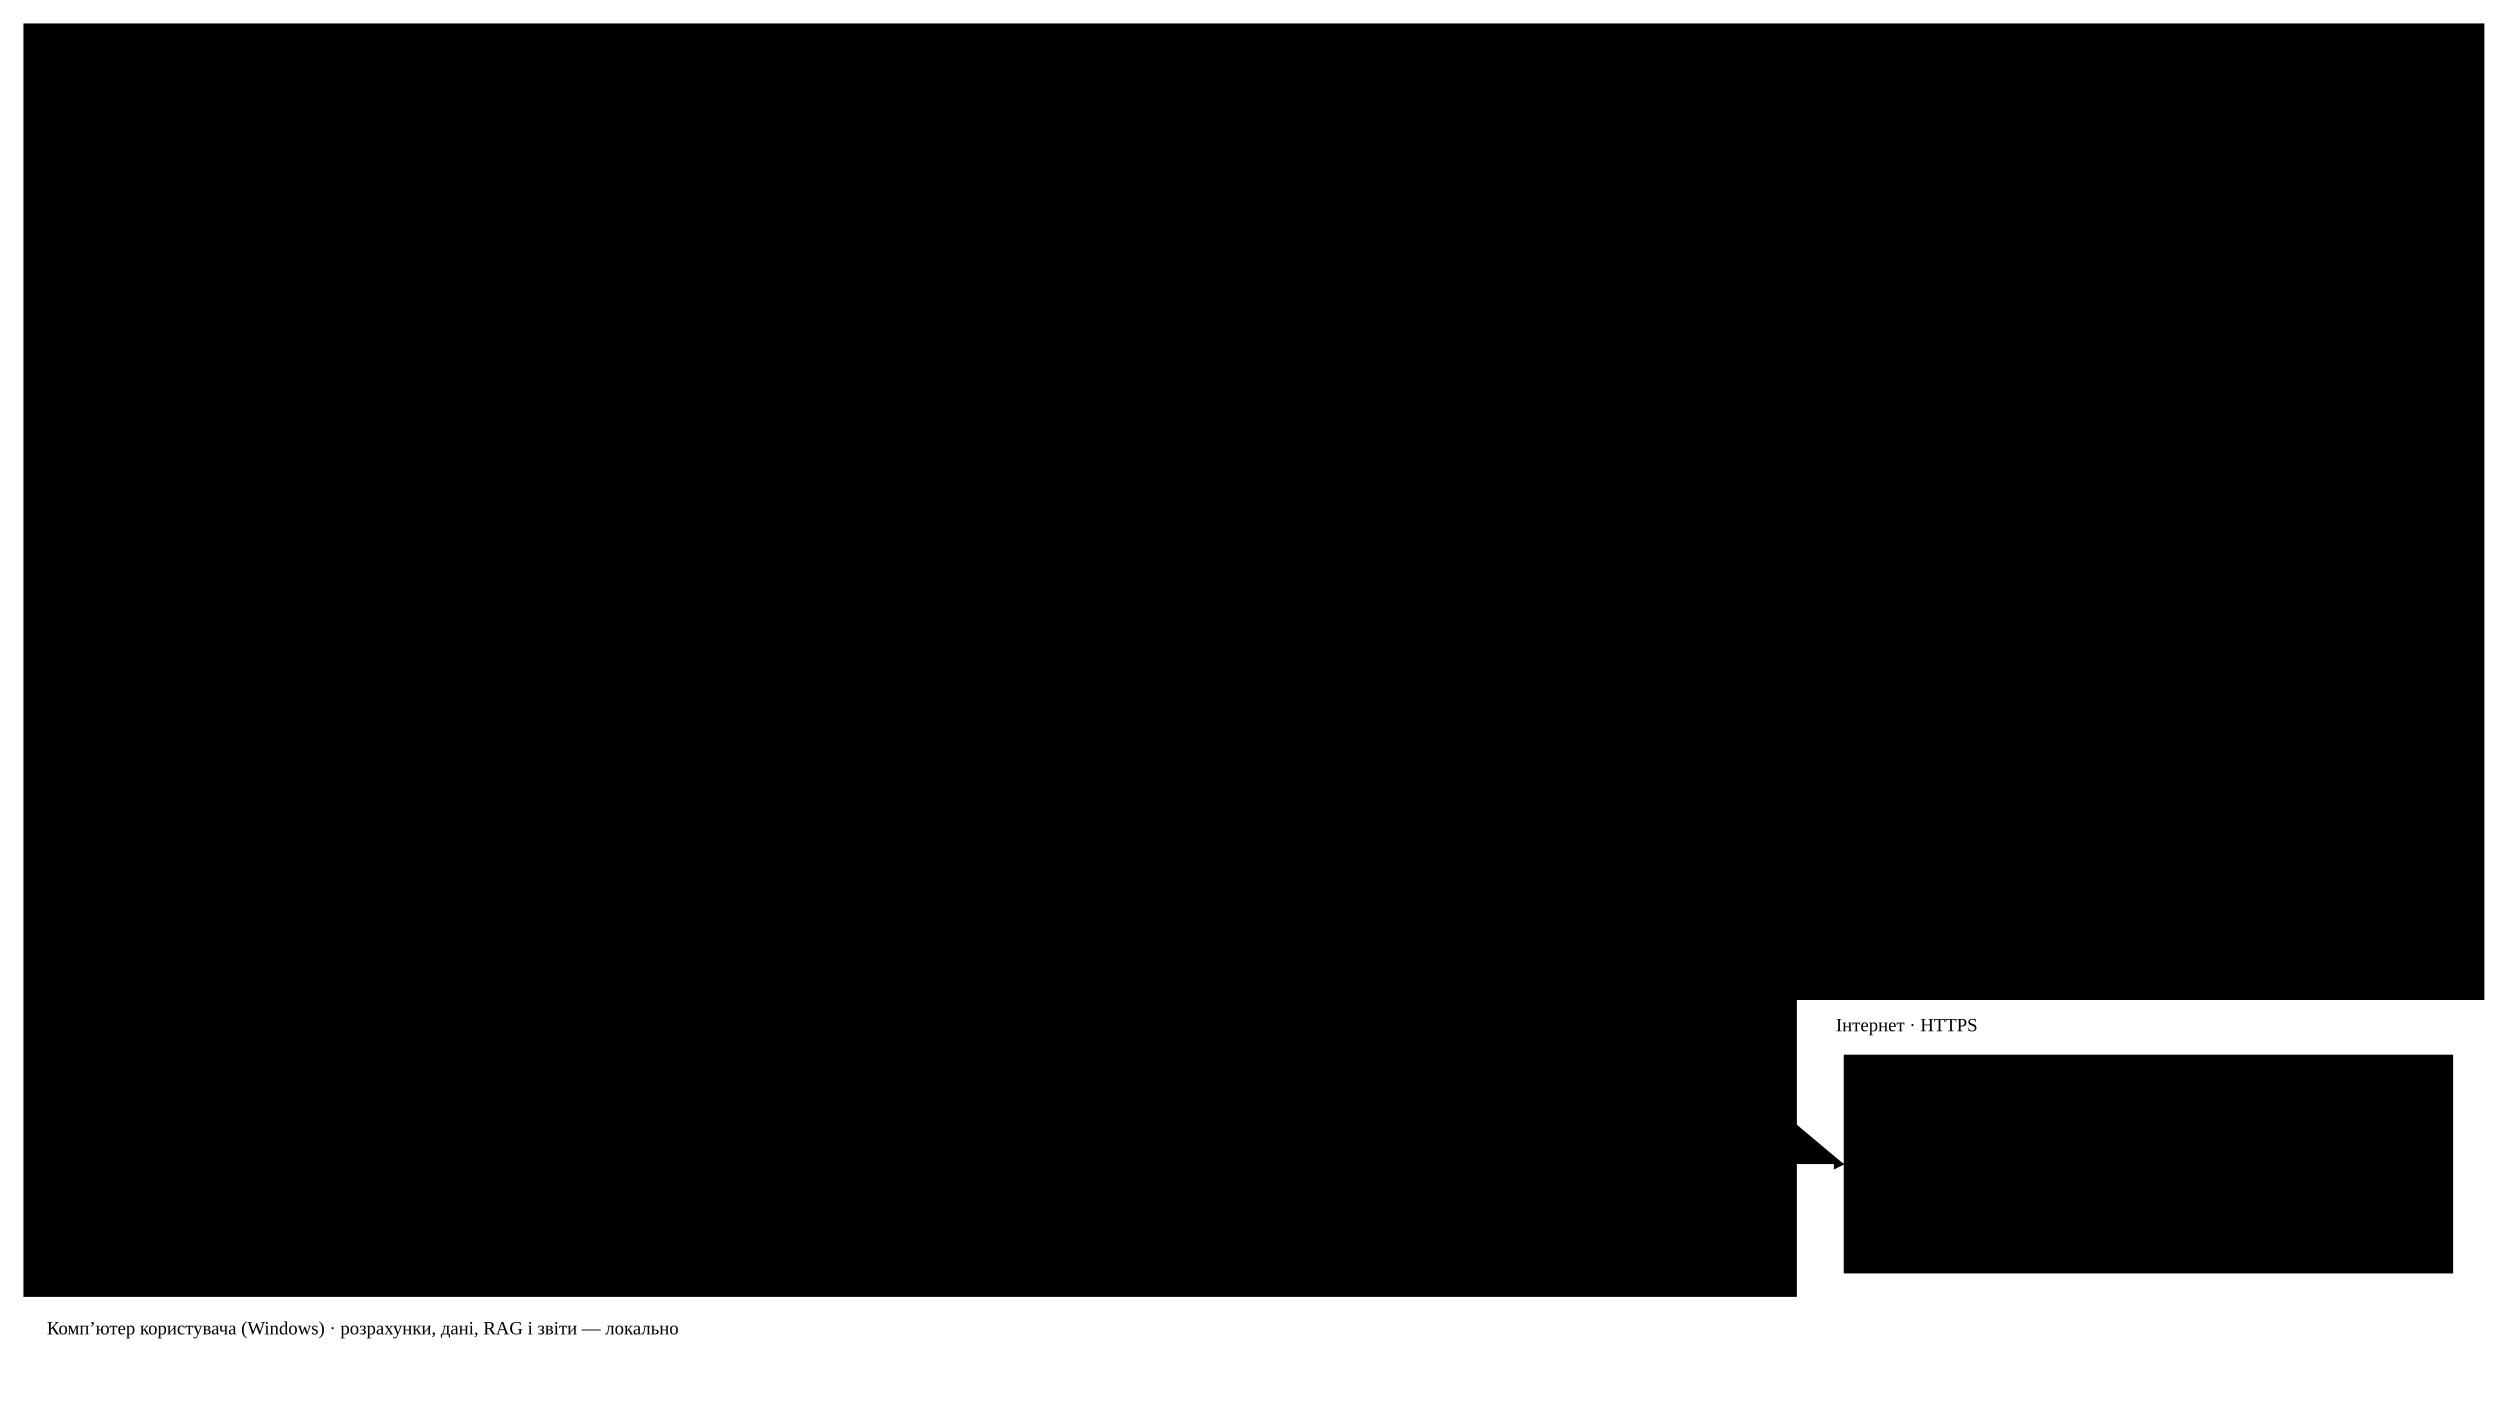
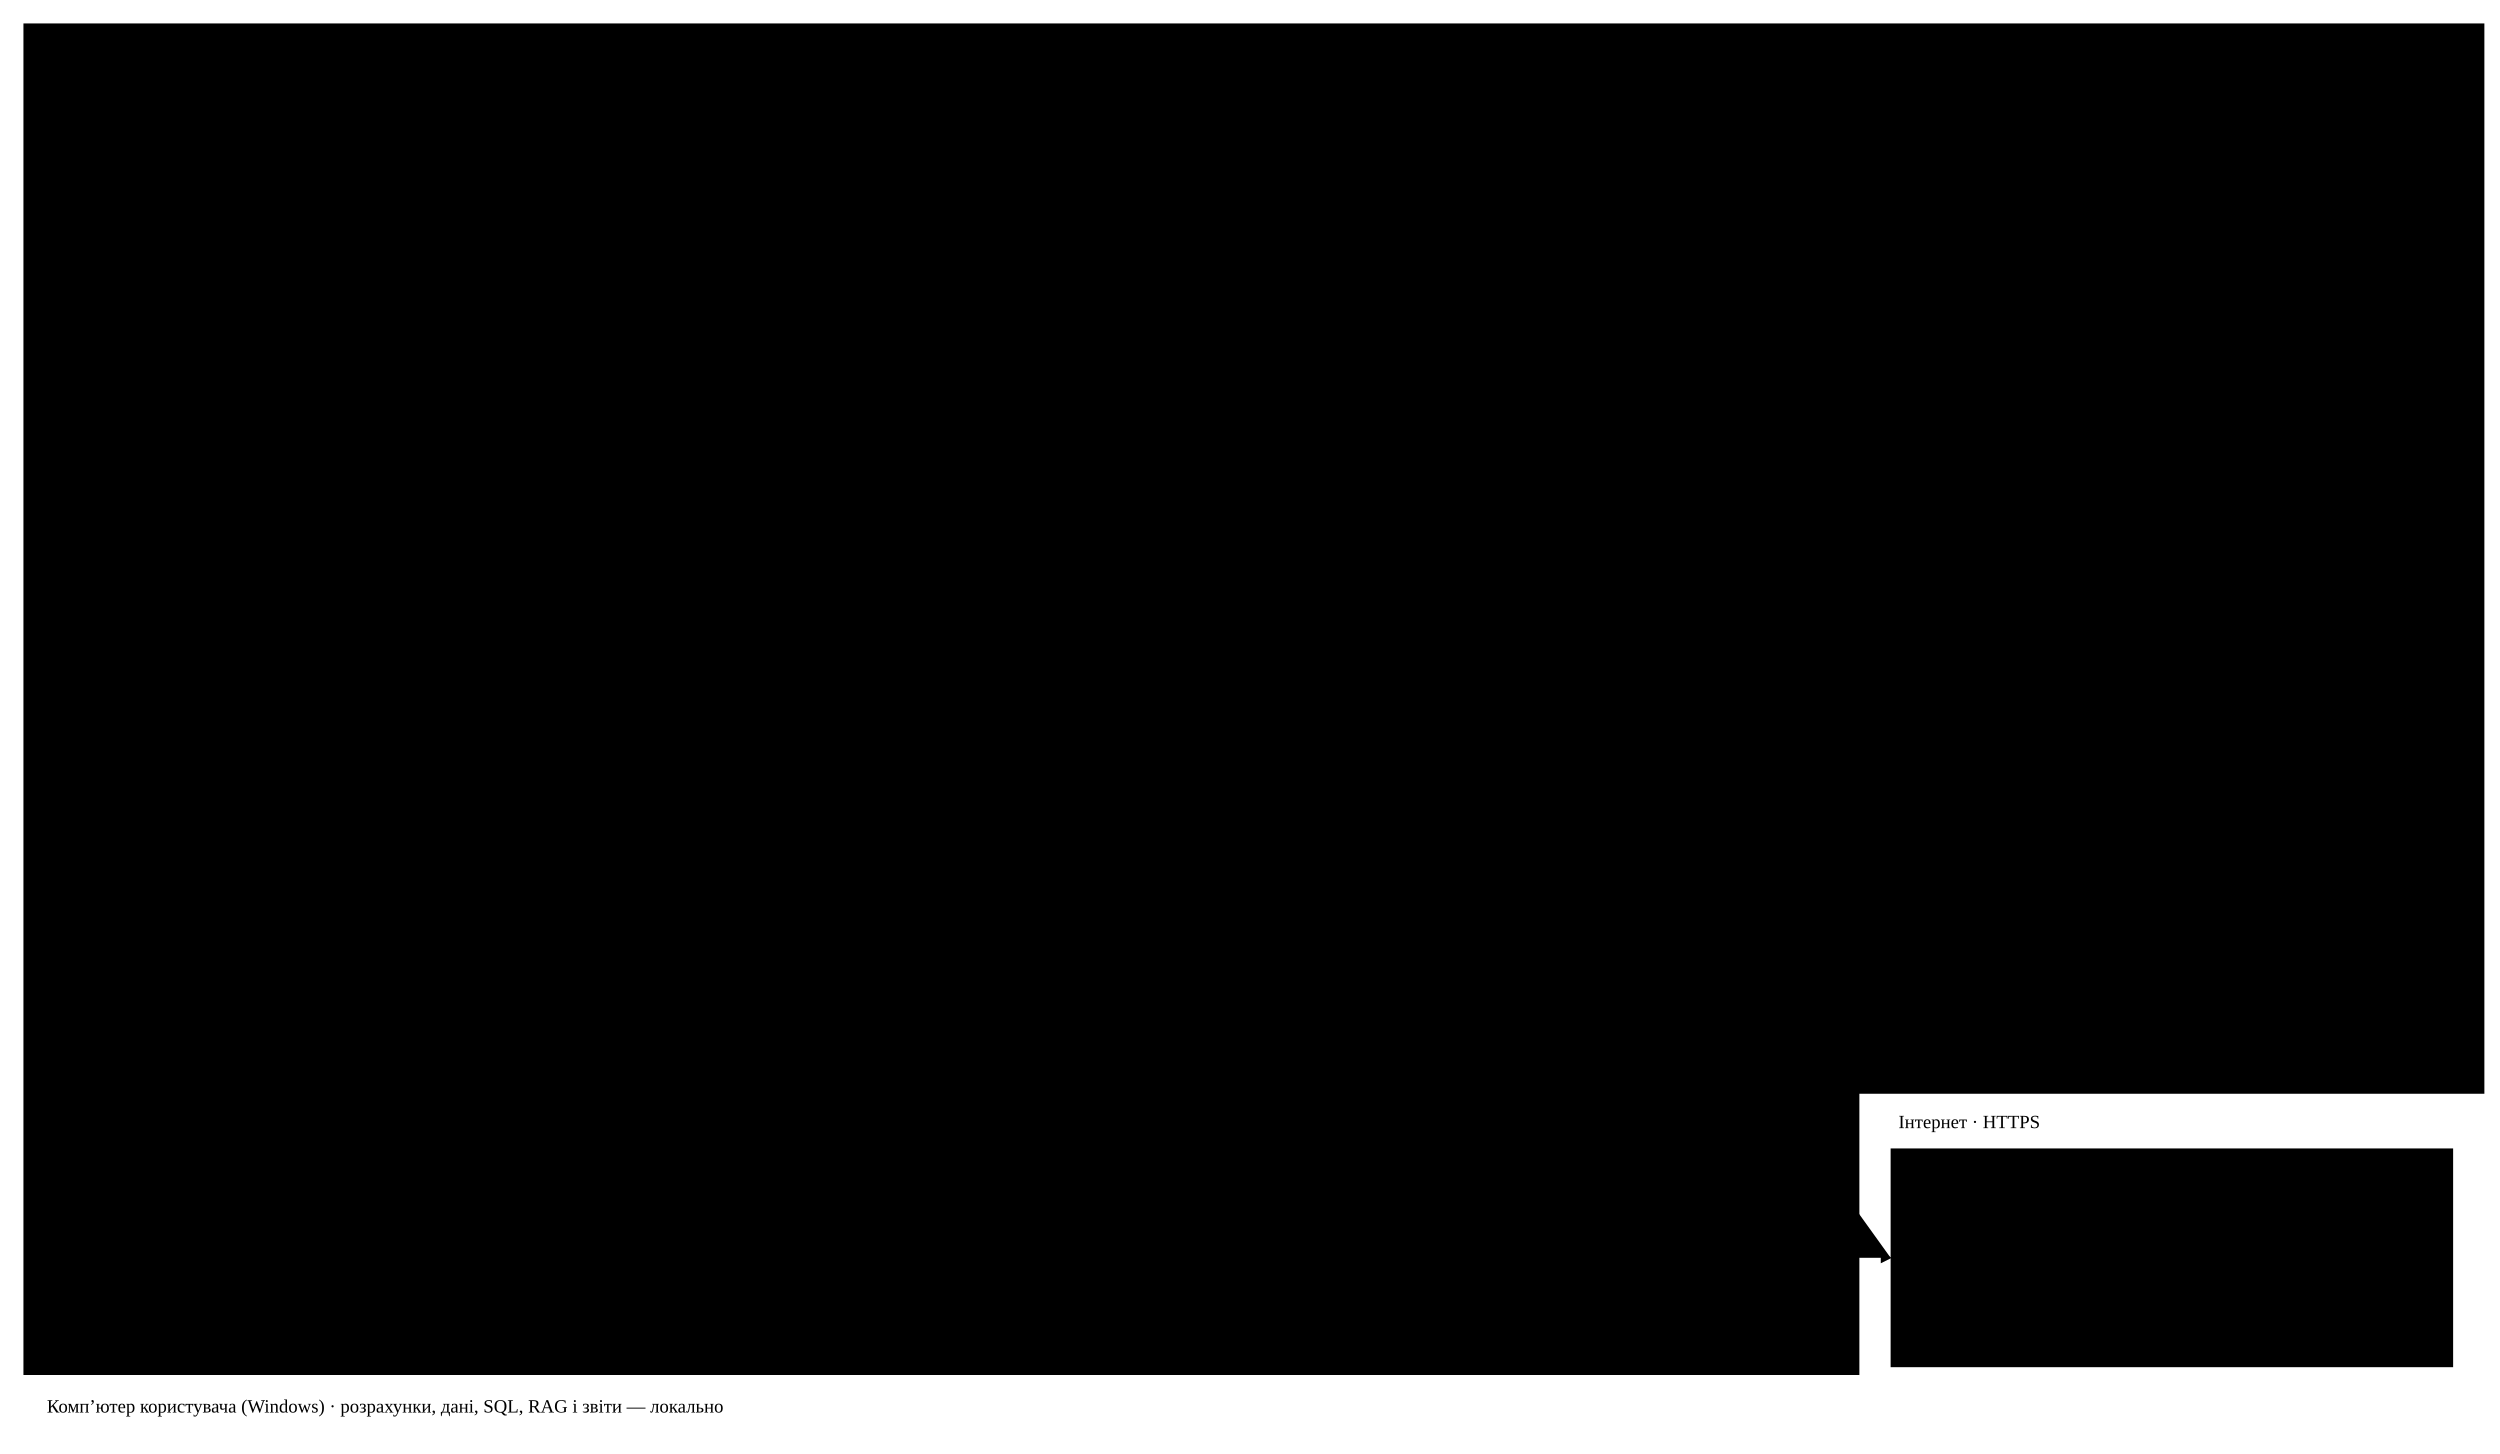
- <svg xmlns="http://www.w3.org/2000/svg" viewBox="0 0 1600 900" role="img" aria-labelledby="t d">
+ <svg xmlns="http://www.w3.org/2000/svg" viewBox="0 0 1600 930" role="img" aria-labelledby="t d">
  <defs>
    <marker id="ae" viewBox="0 0 10 10" refX="9" refY="5" markerWidth="7" markerHeight="7" orient="auto">
      <path d="M0 0 L10 5 L0 10 z" class="mh" />
    </marker>
    <marker id="as" viewBox="0 0 10 10" refX="1" refY="5" markerWidth="7" markerHeight="7" orient="auto">
      <path d="M10 0 L0 5 L10 10 z" class="mh" />
    </marker>
    <marker id="aeo" viewBox="0 0 10 10" refX="9" refY="5" markerWidth="7" markerHeight="7" orient="auto">
      <path d="M0 0 L10 5 L0 10 z" class="mho" />
    </marker>
    <marker id="aso" viewBox="0 0 10 10" refX="1" refY="5" markerWidth="7" markerHeight="7" orient="auto">
      <path d="M10 0 L0 5 L10 10 z" class="mho" />
    </marker>
  </defs>
-   <path class="zone" d="M15 15 H1590 V640 H1150 V830 H15 Z" />
-   <text class="zl" x="30" y="854">Комп’ютер користувача (Windows) · розрахунки, дані, RAG і звіти — локально</text>
-   <text class="zlo" x="1175" y="660">Інтернет · HTTPS</text>
+   <path class="zone" d="M15 15 H1590 V700 H1190 V880 H15 Z" />
+   <text class="zl" x="30" y="904">Комп’ютер користувача (Windows) · розрахунки, дані, SQL, RAG і звіти — локально</text>
+   <text class="zlo" x="1215" y="722">Інтернет · HTTPS</text>
  <rect class="b user" x="30" y="70" width="210" height="190" />
  <text class="bt" x="44" y="96">Користувач</text>
  <text class="bt" x="44" y="115">у браузері</text>
  <text class="bl" x="44" y="138">Chrome / Edge</text>
  <text class="bl" x="44" y="154">інтерфейс Vue + Quasar</text>
  <text class="bl" x="44" y="170">формули MathJax</text>
  <text class="bl" x="44" y="186">(усі ресурси локальні)</text>
-   <rect class="srv" x="320" y="35" width="720" height="565" />
+   <rect class="b rep" x="30" y="380" width="240" height="120" />
+   <text class="bt" x="44" y="406">Звіти · Quarto 1.10</text>
+   <text class="bl" x="44" y="429">окремий процес (CLI), офлайн</text>
+   <text class="bl" x="44" y="445">Markdown (.qmd) + SVG → HTML</text>
+   <rect class="srv" x="320" y="35" width="820" height="617" />
  <text class="srvl" x="338" y="62">Сервер Data Story · один процес Python 3.13 · 127.0.0.1:8765</text>
-   <rect class="b core" x="345" y="80" width="670" height="90" />
+   <rect class="b core" x="345" y="80" width="762" height="90" />
  <text class="bt" x="359" y="106">Інтерфейс і API</text>
-   <text class="bl" x="359" y="129">NiceGUI 3 (сторінки, WebSocket) + FastAPI (HTTP /api, JSON) на uvicorn</text>
-   <rect class="b core" x="345" y="220" width="670" height="90" />
+   <text class="bl" x="359" y="129">NiceGUI 3 (сторінки, WebSocket) + FastAPI (HTTP /api, JSON) на uvicorn — спільний ProjectService</text>
+   <rect class="b core" x="345" y="220" width="762" height="90" />
  <text class="bt" x="359" y="246">Сервіс-оркестратор (ProjectService)</text>
-   <text class="bl" x="359" y="269">перевіряє вхідні дані (pydantic), викликає модулі, пише журнал подій;</text>
-   <text class="bl" x="359" y="285">AI викликається лише явною дією користувача</text>
-   <rect class="b mod" x="345" y="360" width="104" height="125" />
-   <text class="btm" x="354" y="386">Дані й</text>
-   <text class="btm" x="354" y="405">статистика</text>
-   <text class="blm" x="354" y="428">pandas, NumPy</text>
-   <text class="blm" x="354" y="444">CSV, пропуски</text>
-   <path class="ln" d="M397 310 V360" marker-start="url(#as)" marker-end="url(#ae)" />
-   <path class="bus" d="M397 485 V540" />
-   <rect class="b mod" x="458" y="360" width="104" height="125" />
-   <text class="btm" x="467" y="386">Графіки</text>
-   <text class="blm" x="467" y="409">SVG сервісу,</text>
-   <text class="blm" x="467" y="425">спільна тема,</text>
-   <text class="blm" x="467" y="441">MathJax</text>
-   <path class="ln" d="M510 310 V360" marker-start="url(#as)" marker-end="url(#ae)" />
-   <path class="bus" d="M510 485 V540" />
-   <rect class="b mod" x="571" y="360" width="104" height="125" />
-   <text class="btm" x="580" y="386">Зведення</text>
-   <text class="blm" x="580" y="409">DuckDB 1.5,</text>
-   <text class="blm" x="580" y="425">SQL складає</text>
-   <text class="blm" x="580" y="441">сервіс</text>
-   <path class="ln" d="M623 310 V360" marker-start="url(#as)" marker-end="url(#ae)" />
-   <path class="bus" d="M623 485 V540" />
-   <rect class="b mod" x="684" y="360" width="104" height="125" />
-   <text class="btm" x="693" y="386">Модель</text>
-   <text class="blm" x="693" y="409">scikit-learn,</text>
-   <text class="blm" x="693" y="425">SciPy (p-value)</text>
-   <path class="ln" d="M736 310 V360" marker-start="url(#as)" marker-end="url(#ae)" />
-   <path class="bus" d="M736 485 V540" />
-   <rect class="b mod modai" x="797" y="360" width="104" height="125" />
-   <text class="btm" x="806" y="386">AI-логіка</text>
-   <text class="blm" x="806" y="409">помічник,</text>
-   <text class="blm" x="806" y="425">висновки,</text>
-   <text class="blm" x="806" y="441">пояснення</text>
-   <path class="ln" d="M849 310 V360" marker-start="url(#as)" marker-end="url(#ae)" />
-   <path class="bus" d="M849 485 V540" />
-   <rect class="b mod" x="910" y="360" width="104" height="125" />
-   <text class="btm" x="919" y="386">Звіти</text>
-   <text class="blm" x="919" y="409">збирає знімок:</text>
-   <text class="blm" x="919" y="425">модель,</text>
-   <text class="blm" x="919" y="441">статистика,</text>
-   <text class="blm" x="919" y="457">графіки,</text>
-   <text class="blm" x="919" y="473">висновки</text>
-   <path class="ln" d="M962 310 V360" marker-start="url(#as)" marker-end="url(#ae)" />
-   <path class="bus" d="M962 485 V540" />
-   <circle class="bd" cx="397" cy="335" r="13" />
-   <text class="bn" x="397" y="339.5">3</text>
-   <path class="bus" d="M397 540 H962" />
-   <text class="busl" x="560" y="560">спільні збережені результати</text>
-   <rect class="b store" x="320" y="670" width="350" height="140" />
-   <text class="bt" x="334" y="696">SQLite (схема v16)</text>
-   <text class="bl" x="334" y="719">проєкти, метадані, події журналу,</text>
-   <text class="bl" x="334" y="735">вибірки, моделі, звіти, висновки,</text>
-   <text class="bl" x="334" y="751">правила бази знань, журнал викликів AI</text>
-   <rect class="b store" x="690" y="670" width="350" height="140" />
-   <text class="bt" x="704" y="696">Файли runtime/</text>
-   <text class="bl" x="704" y="719">CSV-оригінали й зведення, матриці .npz,</text>
-   <text class="bl" x="704" y="735">SVG і HTML звітів,</text>
-   <text class="bl" x="704" y="751">уривки книжок і вектори .npy</text>
-   <path class="ln" d="M495 540 V670" marker-start="url(#as)" marker-end="url(#ae)" />
-   <circle class="bd" cx="495" cy="605" r="13" />
-   <text class="bn" x="495" y="609.5">4</text>
-   <path class="ln" d="M760 540 V670" marker-start="url(#as)" marker-end="url(#ae)" />
-   <circle class="bd" cx="760" cy="605" r="13" />
-   <text class="bn" x="760" y="609.5">5</text>
+   <text class="bl" x="359" y="269">перевіряє вхідні дані (pydantic) і поточний проєкт, викликає модулі, пише журнал подій;</text>
+   <text class="bl" x="359" y="285">той самий для сторінок, кнопок, чату й HTTP API; AI — лише явною дією користувача</text>
+   <rect class="b mod" x="345" y="360" width="102" height="125" />
+   <text class="btm" x="354" y="386">Звіти</text>
+   <text class="blm" x="354" y="409">знімок</text>
+   <text class="blm" x="354" y="425">результатів</text>
+   <text class="blm" x="354" y="441">→ Markdown</text>
+   <text class="blm" x="354" y="457">(.qmd)</text>
+   <path class="ln" d="M396 310 V360" marker-start="url(#as)" marker-end="url(#ae)" />
+   <path class="bus" d="M396 485 V520" />
+   <rect class="b mod" x="455" y="360" width="102" height="125" />
+   <text class="btm" x="464" y="386">Дані й</text>
+   <text class="btm" x="464" y="405">статистика</text>
+   <text class="blm" x="464" y="428">pandas,</text>
+   <text class="blm" x="464" y="444">NumPy, CSV,</text>
+   <text class="blm" x="464" y="460">пропуски</text>
+   <path class="ln" d="M506 310 V360" marker-start="url(#as)" marker-end="url(#ae)" />
+   <path class="bus" d="M506 485 V520" />
+   <rect class="b mod" x="565" y="360" width="102" height="125" />
+   <text class="btm" x="574" y="386">Графіки</text>
+   <text class="blm" x="574" y="409">SVG сервісу,</text>
+   <text class="blm" x="574" y="425">спільна тема,</text>
+   <text class="blm" x="574" y="441">MathJax</text>
+   <path class="ln" d="M616 310 V360" marker-start="url(#as)" marker-end="url(#ae)" />
+   <path class="bus" d="M616 485 V520" />
+   <rect class="b mod" x="675" y="360" width="102" height="125" />
+   <text class="btm" x="684" y="386">Підготовка</text>
+   <text class="btm" x="684" y="405">й зведення</text>
+   <text class="blm" x="684" y="428">вибірки,</text>
+   <text class="blm" x="684" y="444">з’єднання,</text>
+   <text class="blm" x="684" y="460">зведення</text>
+   <path class="ln" d="M726 310 V360" marker-start="url(#as)" marker-end="url(#ae)" />
+   <path class="bus" d="M726 485 V520" />
+   <rect class="b mod" x="785" y="360" width="102" height="125" />
+   <text class="btm" x="794" y="386">Модель</text>
+   <text class="blm" x="794" y="409">scikit-learn,</text>
+   <text class="blm" x="794" y="425">SciPy,</text>
+   <text class="blm" x="794" y="441">p-value</text>
+   <path class="ln" d="M836 310 V360" marker-start="url(#as)" marker-end="url(#ae)" />
+   <path class="bus" d="M836 485 V520" />
+   <rect class="b mod modai" x="895" y="360" width="102" height="125" />
+   <text class="btm" x="904" y="386">Чат-</text>
+   <text class="btm" x="904" y="405">помічник</text>
+   <text class="blm" x="904" y="428">Порадь,</text>
+   <text class="blm" x="904" y="444">Виконай,</text>
+   <text class="blm" x="904" y="460">Поясни;</text>
+   <text class="blm" x="904" y="476">SQL від LLM</text>
+   <path class="ln" d="M946 310 V360" marker-start="url(#as)" marker-end="url(#ae)" />
+   <rect class="b mod modai" x="1005" y="360" width="102" height="125" />
+   <text class="btm" x="1014" y="386">Вбудовані</text>
+   <text class="btm" x="1014" y="405">AI-функції</text>
+   <text class="blm" x="1014" y="428">пояснення,</text>
+   <text class="blm" x="1014" y="444">висновки,</text>
+   <text class="blm" x="1014" y="460">чернетки</text>
+   <text class="blm" x="1014" y="476">звітів</text>
+   <path class="ln" d="M1056 310 V360" marker-start="url(#as)" marker-end="url(#ae)" />
+   <circle class="bd" cx="396" cy="335" r="13" />
+   <text class="bn" x="396" y="339.5">3</text>
+   <path class="bus" d="M396 520 H836" />
+   <text class="busl" x="480" y="540">спільні збережені результати</text>
+   <rect class="b core" x="880" y="545" width="245" height="95" />
+   <text class="bt" x="894" y="571">Аналітичні запити</text>
+   <text class="bl" x="894" y="594">SQL від LLM → перевірка сервісом</text>
+   <text class="bl" x="894" y="610">1 SELECT · лише таблиці проєкту</text>
+   <text class="bl" x="894" y="626">5 с · 512 МБ · до 10 000 рядків</text>
+   <rect class="b store" x="320" y="690" width="260" height="140" />
+   <text class="bt" x="334" y="716">Файли runtime/</text>
+   <text class="bl" x="334" y="739">CSV-оригінали з SHA-256,</text>
+   <text class="bl" x="334" y="755">матриці .npz, HTML звітів,</text>
+   <text class="bl" x="334" y="771">уривки книжок, вектори .npy</text>
+   <rect class="b store" x="600" y="690" width="260" height="140" />
+   <text class="bt" x="614" y="716">SQLite (схема v16)</text>
+   <text class="bl" x="614" y="739">проєкти, метадані, налаштування,</text>
+   <text class="bl" x="614" y="755">журнали подій і викликів AI,</text>
+   <text class="bl" x="614" y="771">тексти висновків і звітів,</text>
+   <text class="bl" x="614" y="787">правила бази знань</text>
+   <rect class="b store" x="880" y="690" width="260" height="140" />
+   <text class="bt" x="894" y="716">Постійна DuckDB</text>
+   <text class="bl" x="894" y="739">runtime/analytics.duckdb</text>
+   <text class="bl" x="894" y="755">набори й нормалізовані таблиці,</text>
+   <text class="bl" x="894" y="771">статистика, дані графіків,</text>
+   <text class="bl" x="894" y="787">метрики, коефіцієнти, прогнози,</text>
+   <text class="bl" x="894" y="803">залишки · версії й походження</text>
  <path class="ln" d="M240 125 H345" marker-start="url(#as)" marker-end="url(#ae)" />
  <circle class="bd" cx="292" cy="125" r="13" />
  <text class="bn" x="292" y="129.5">1</text>
-   <path class="ln" d="M680 170 V220" marker-start="url(#as)" marker-end="url(#ae)" />
-   <circle class="bd" cx="680" cy="195" r="13" />
-   <text class="bn" x="680" y="199.5">2</text>
-   <rect class="b rag" x="1170" y="35" width="400" height="175" />
-   <text class="bt" x="1184" y="61">RAG · база знань</text>
-   <text class="bl" x="1184" y="84">пошук за словами (TF-IDF) і за змістом (bge-m3)</text>
-   <text class="bl" x="1184" y="100">правила: 5 документів, 32 розділи (SQLite)</text>
-   <text class="bl" x="1184" y="116">книжки: 106 перевірених уривків із 5 книжок</text>
-   <text class="bl" x="1184" y="132">результат: 3–5 фрагментів + джерело, сторінки</text>
-   <rect class="b rag" x="1170" y="250" width="400" height="110" />
-   <text class="bt" x="1184" y="276">Модель embeddings BAAI/bge-m3</text>
-   <text class="bl" x="1184" y="299">ONNX Runtime, локально (~2,3 ГБ)</text>
-   <text class="bl" x="1184" y="315">текст → вектор 1024 чисел</text>
-   <rect class="b rep" x="1170" y="410" width="400" height="120" />
-   <text class="bt" x="1184" y="436">Звіти · Quarto 1.10</text>
-   <text class="bl" x="1184" y="459">окремий процес (CLI), без інтернету</text>
-   <text class="bl" x="1184" y="475">Markdown (.qmd) + SVG → HTML офлайн</text>
-   <rect class="b llm" x="1180" y="675" width="390" height="140" />
-   <text class="bt" x="1194" y="701">LLM · OpenAI Responses API</text>
-   <text class="bl" x="1194" y="724">gpt-6-luna / gpt-6.1-sol — модель за задачею</text>
-   <text class="bl" x="1194" y="740">httpx, ключ лише в .env; до 3 рівнів моделей</text>
-   <text class="bl" x="1194" y="756">обов’язковий для AI-функцій; єдиний через інтернет</text>
-   <path class="ln" d="M1015 265 H1095 V122 H1170" marker-start="url(#as)" marker-end="url(#ae)" />
-   <circle class="bd" cx="1095" cy="190" r="13" />
-   <text class="bn" x="1095" y="194.5">6</text>
-   <path class="ln" d="M1370 210 V250" marker-start="url(#as)" marker-end="url(#ae)" />
-   <circle class="bd" cx="1370" cy="230" r="13" />
-   <text class="bn" x="1370" y="234.5">7</text>
-   <path class="ln" d="M1014 400 H1135 V470 H1170" marker-start="url(#as)" marker-end="url(#ae)" />
-   <circle class="bd" cx="1135" cy="435" r="13" />
-   <text class="bn" x="1135" y="439.5">9</text>
-   <path class="ln ai" d="M870 485 V580 H1115 V745 H1180" marker-start="url(#aso)" marker-end="url(#aeo)" />
-   <circle class="bd bdo" cx="1115" cy="660" r="13" />
-   <text class="bn" x="1115" y="664.5">8</text>
+   <path class="ln" d="M720 170 V220" marker-start="url(#as)" marker-end="url(#ae)" />
+   <circle class="bd" cx="720" cy="195" r="13" />
+   <text class="bn" x="720" y="199.5">2</text>
+   <path class="ln" d="M836 520 V670 H900 V690" marker-start="url(#as)" marker-end="url(#ae)" />
+   <circle class="bd" cx="868" cy="670" r="13" />
+   <text class="bn" x="868" y="674.5">4</text>
+   <path class="ln" d="M760 520 V690" marker-start="url(#as)" marker-end="url(#ae)" />
+   <circle class="bd" cx="760" cy="605" r="13" />
+   <text class="bn" x="760" y="609.5">5</text>
+   <path class="ln" d="M450 520 V690" marker-start="url(#as)" marker-end="url(#ae)" />
+   <circle class="bd" cx="450" cy="605" r="13" />
+   <text class="bn" x="450" y="609.5">6</text>
+   <path class="ln" d="M946 485 V545" marker-start="url(#as)" marker-end="url(#ae)" />
+   <circle class="bd" cx="946" cy="515" r="13" />
+   <text class="bn" x="946" y="519.5">7</text>
+   <path class="ln" d="M1000 640 V690" marker-start="url(#as)" marker-end="url(#ae)" />
+   <circle class="bd" cx="1000" cy="665" r="13" />
+   <text class="bn" x="1000" y="669.5">8</text>
+   <path class="ln" d="M345 440 H270" marker-start="url(#as)" marker-end="url(#ae)" />
+   <circle class="bd" cx="296" cy="440" r="13" />
+   <text class="bn" x="296" y="444.5">12</text>
+   <rect class="b rag" x="1210" y="35" width="360" height="175" />
+   <text class="bt" x="1224" y="61">RAG · база знань</text>
+   <text class="bl" x="1224" y="84">пошук за словами (TF-IDF) і за змістом</text>
+   <text class="bl" x="1224" y="100">правила: 5 документів, 32 розділи (SQLite)</text>
+   <text class="bl" x="1224" y="116">книжки: 106 перевірених уривків</text>
+   <text class="bl" x="1224" y="132">результат: 3–5 фрагментів + джерело</text>
+   <rect class="b rag" x="1210" y="250" width="360" height="110" />
+   <text class="bt" x="1224" y="276">Модель embeddings BAAI/bge-m3</text>
+   <text class="bl" x="1224" y="299">ONNX Runtime, локально (~2,3 ГБ)</text>
+   <text class="bl" x="1224" y="315">текст → вектор 1024 чисел</text>
+   <rect class="b llm" x="1210" y="735" width="360" height="140" />
+   <text class="bt" x="1224" y="761">LLM · OpenAI Responses API</text>
+   <text class="bl" x="1224" y="784">gpt-6-luna / gpt-6.1-sol — за задачею</text>
+   <text class="bl" x="1224" y="800">httpx, ключ лише в .env</text>
+   <text class="bl" x="1224" y="816">єдиний компонент через інтернет</text>
+   <path class="ln" d="M1107 265 H1175 V122 H1210" marker-start="url(#as)" marker-end="url(#ae)" />
+   <circle class="bd" cx="1175" cy="190" r="13" />
+   <text class="bn" x="1175" y="194.5">9</text>
+   <path class="ln" d="M1390 210 V250" marker-start="url(#as)" marker-end="url(#ae)" />
+   <circle class="bd" cx="1390" cy="230" r="13" />
+   <text class="bn" x="1390" y="234.5">10</text>
+   <path class="ln ai" d="M1056 485 V503" marker-start="url(#aso)" />
+   <path class="ln ai" d="M980 485 V503 H1175 V805 H1210" marker-start="url(#aso)" marker-end="url(#aeo)" />
+   <circle class="bd bdo" cx="1175" cy="650" r="13" />
+   <text class="bn" x="1175" y="654.5">11</text>
</svg>
